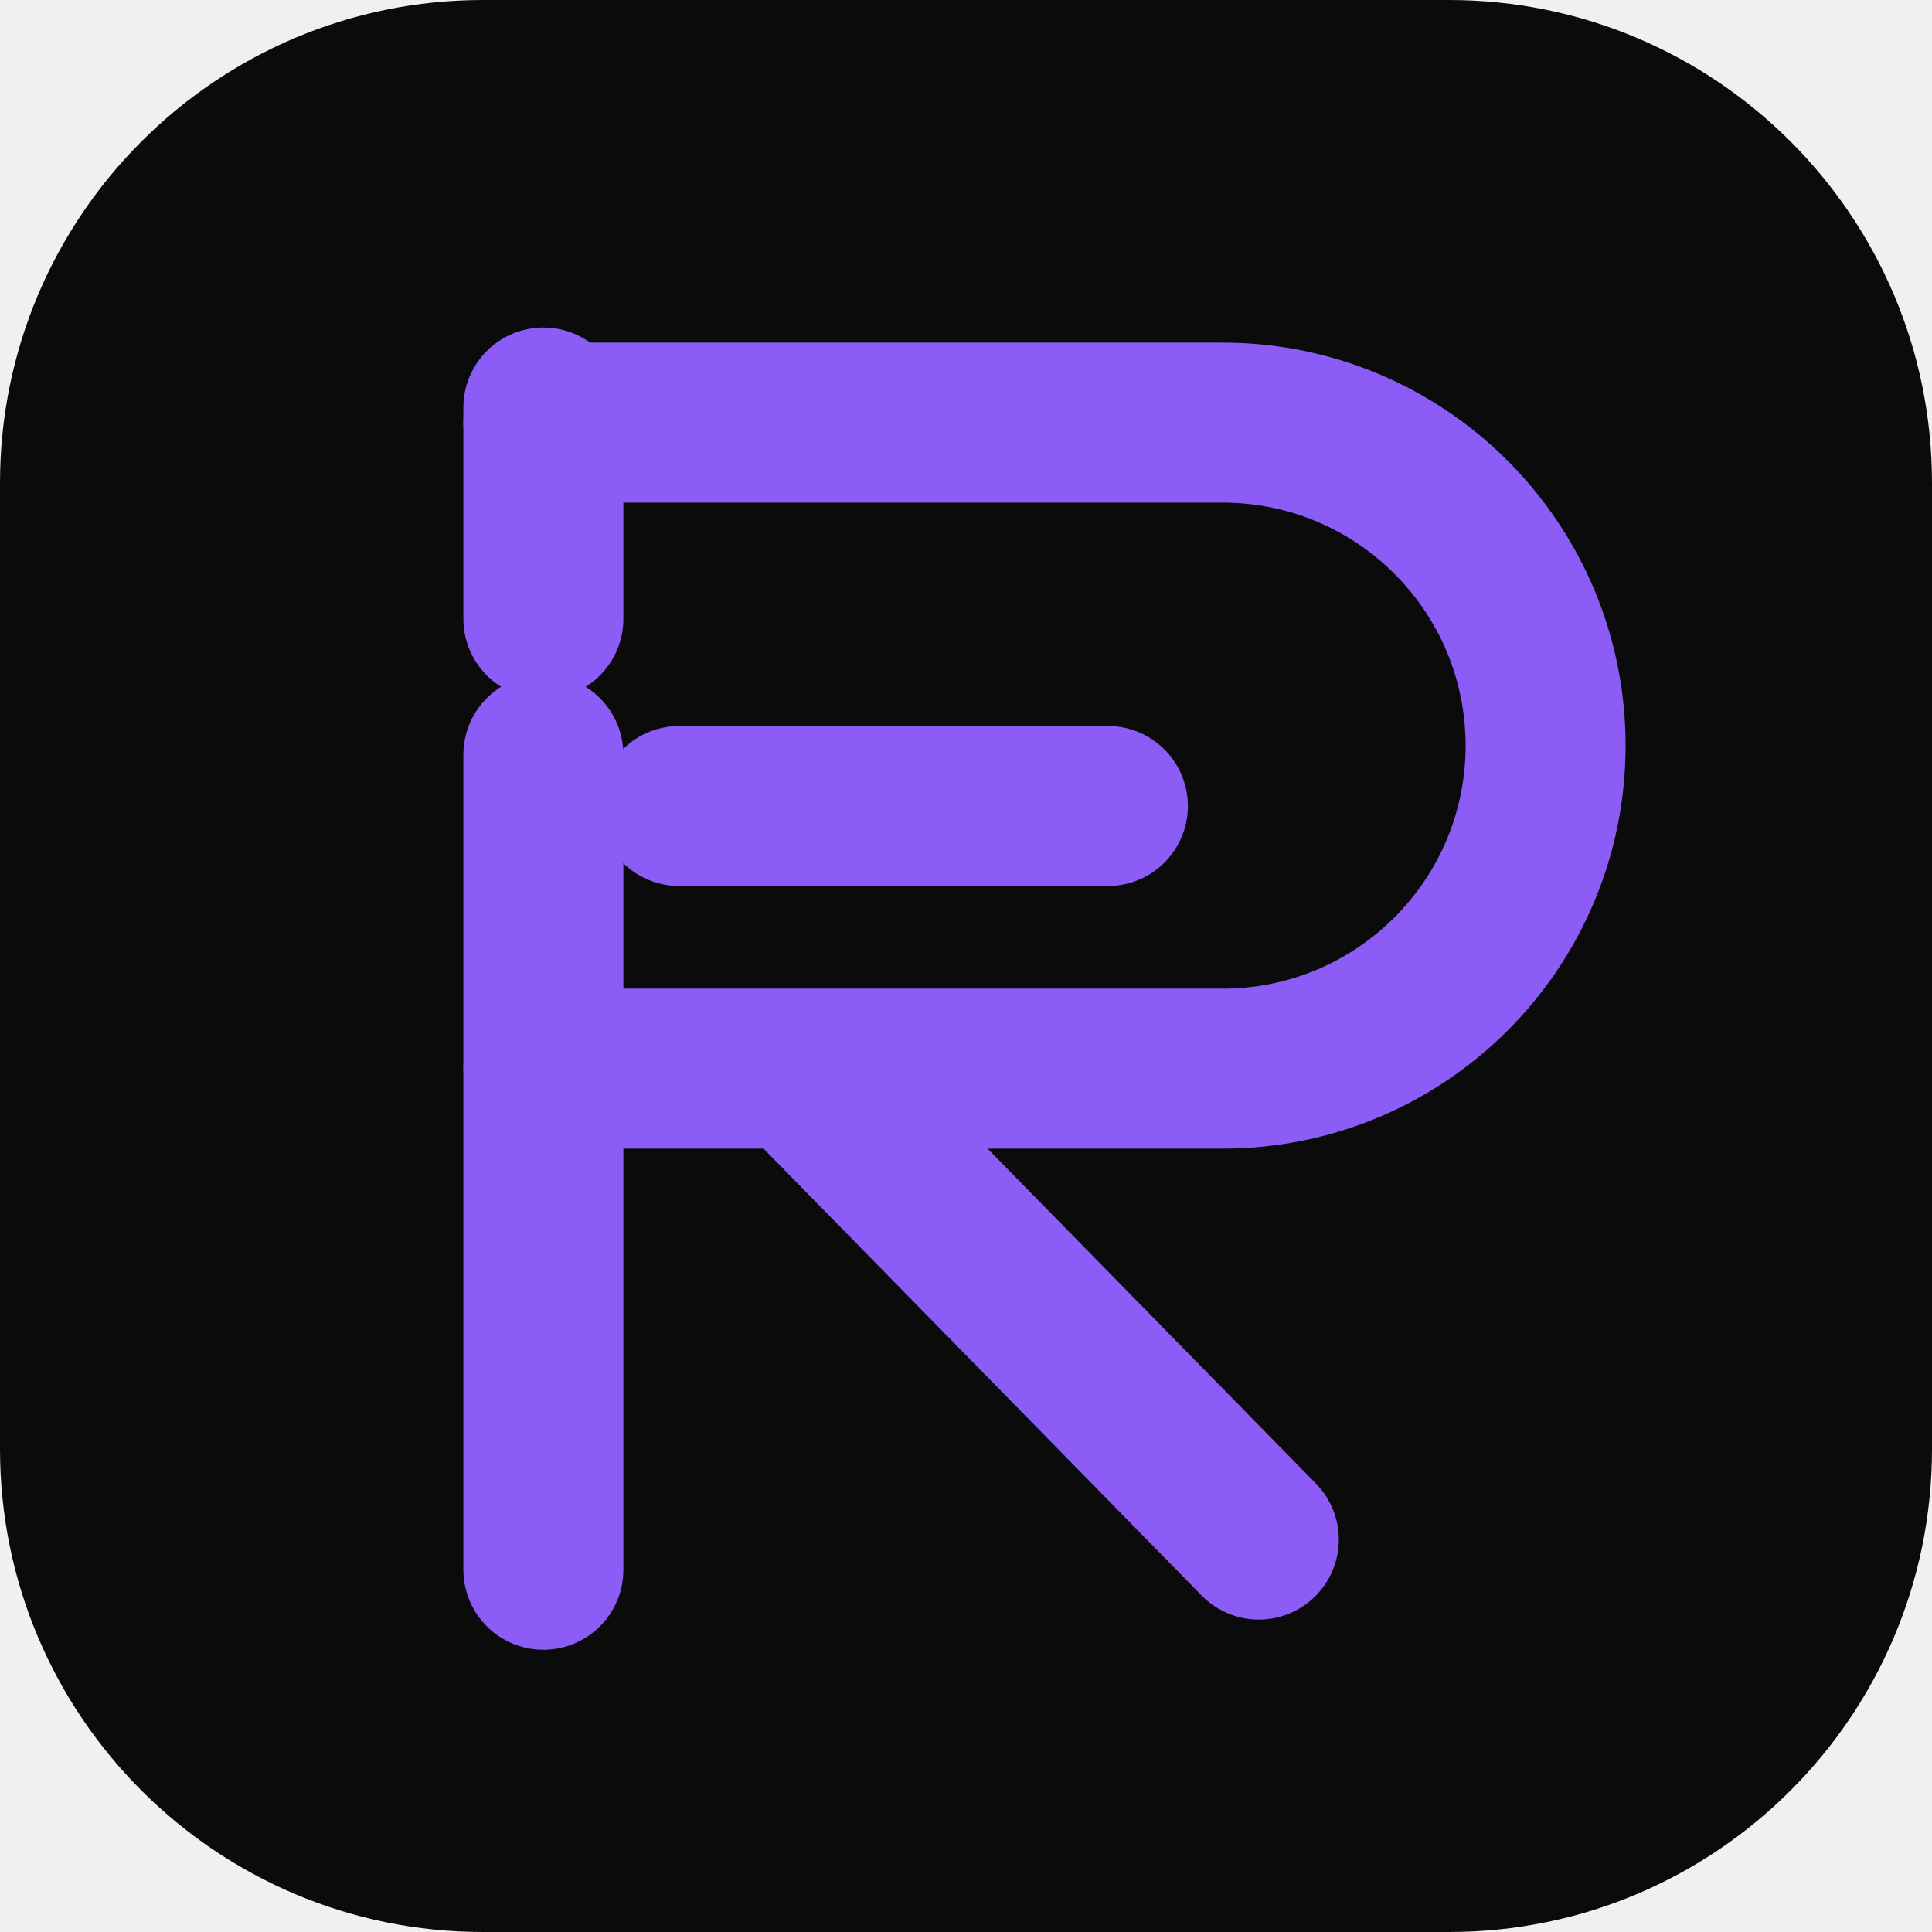
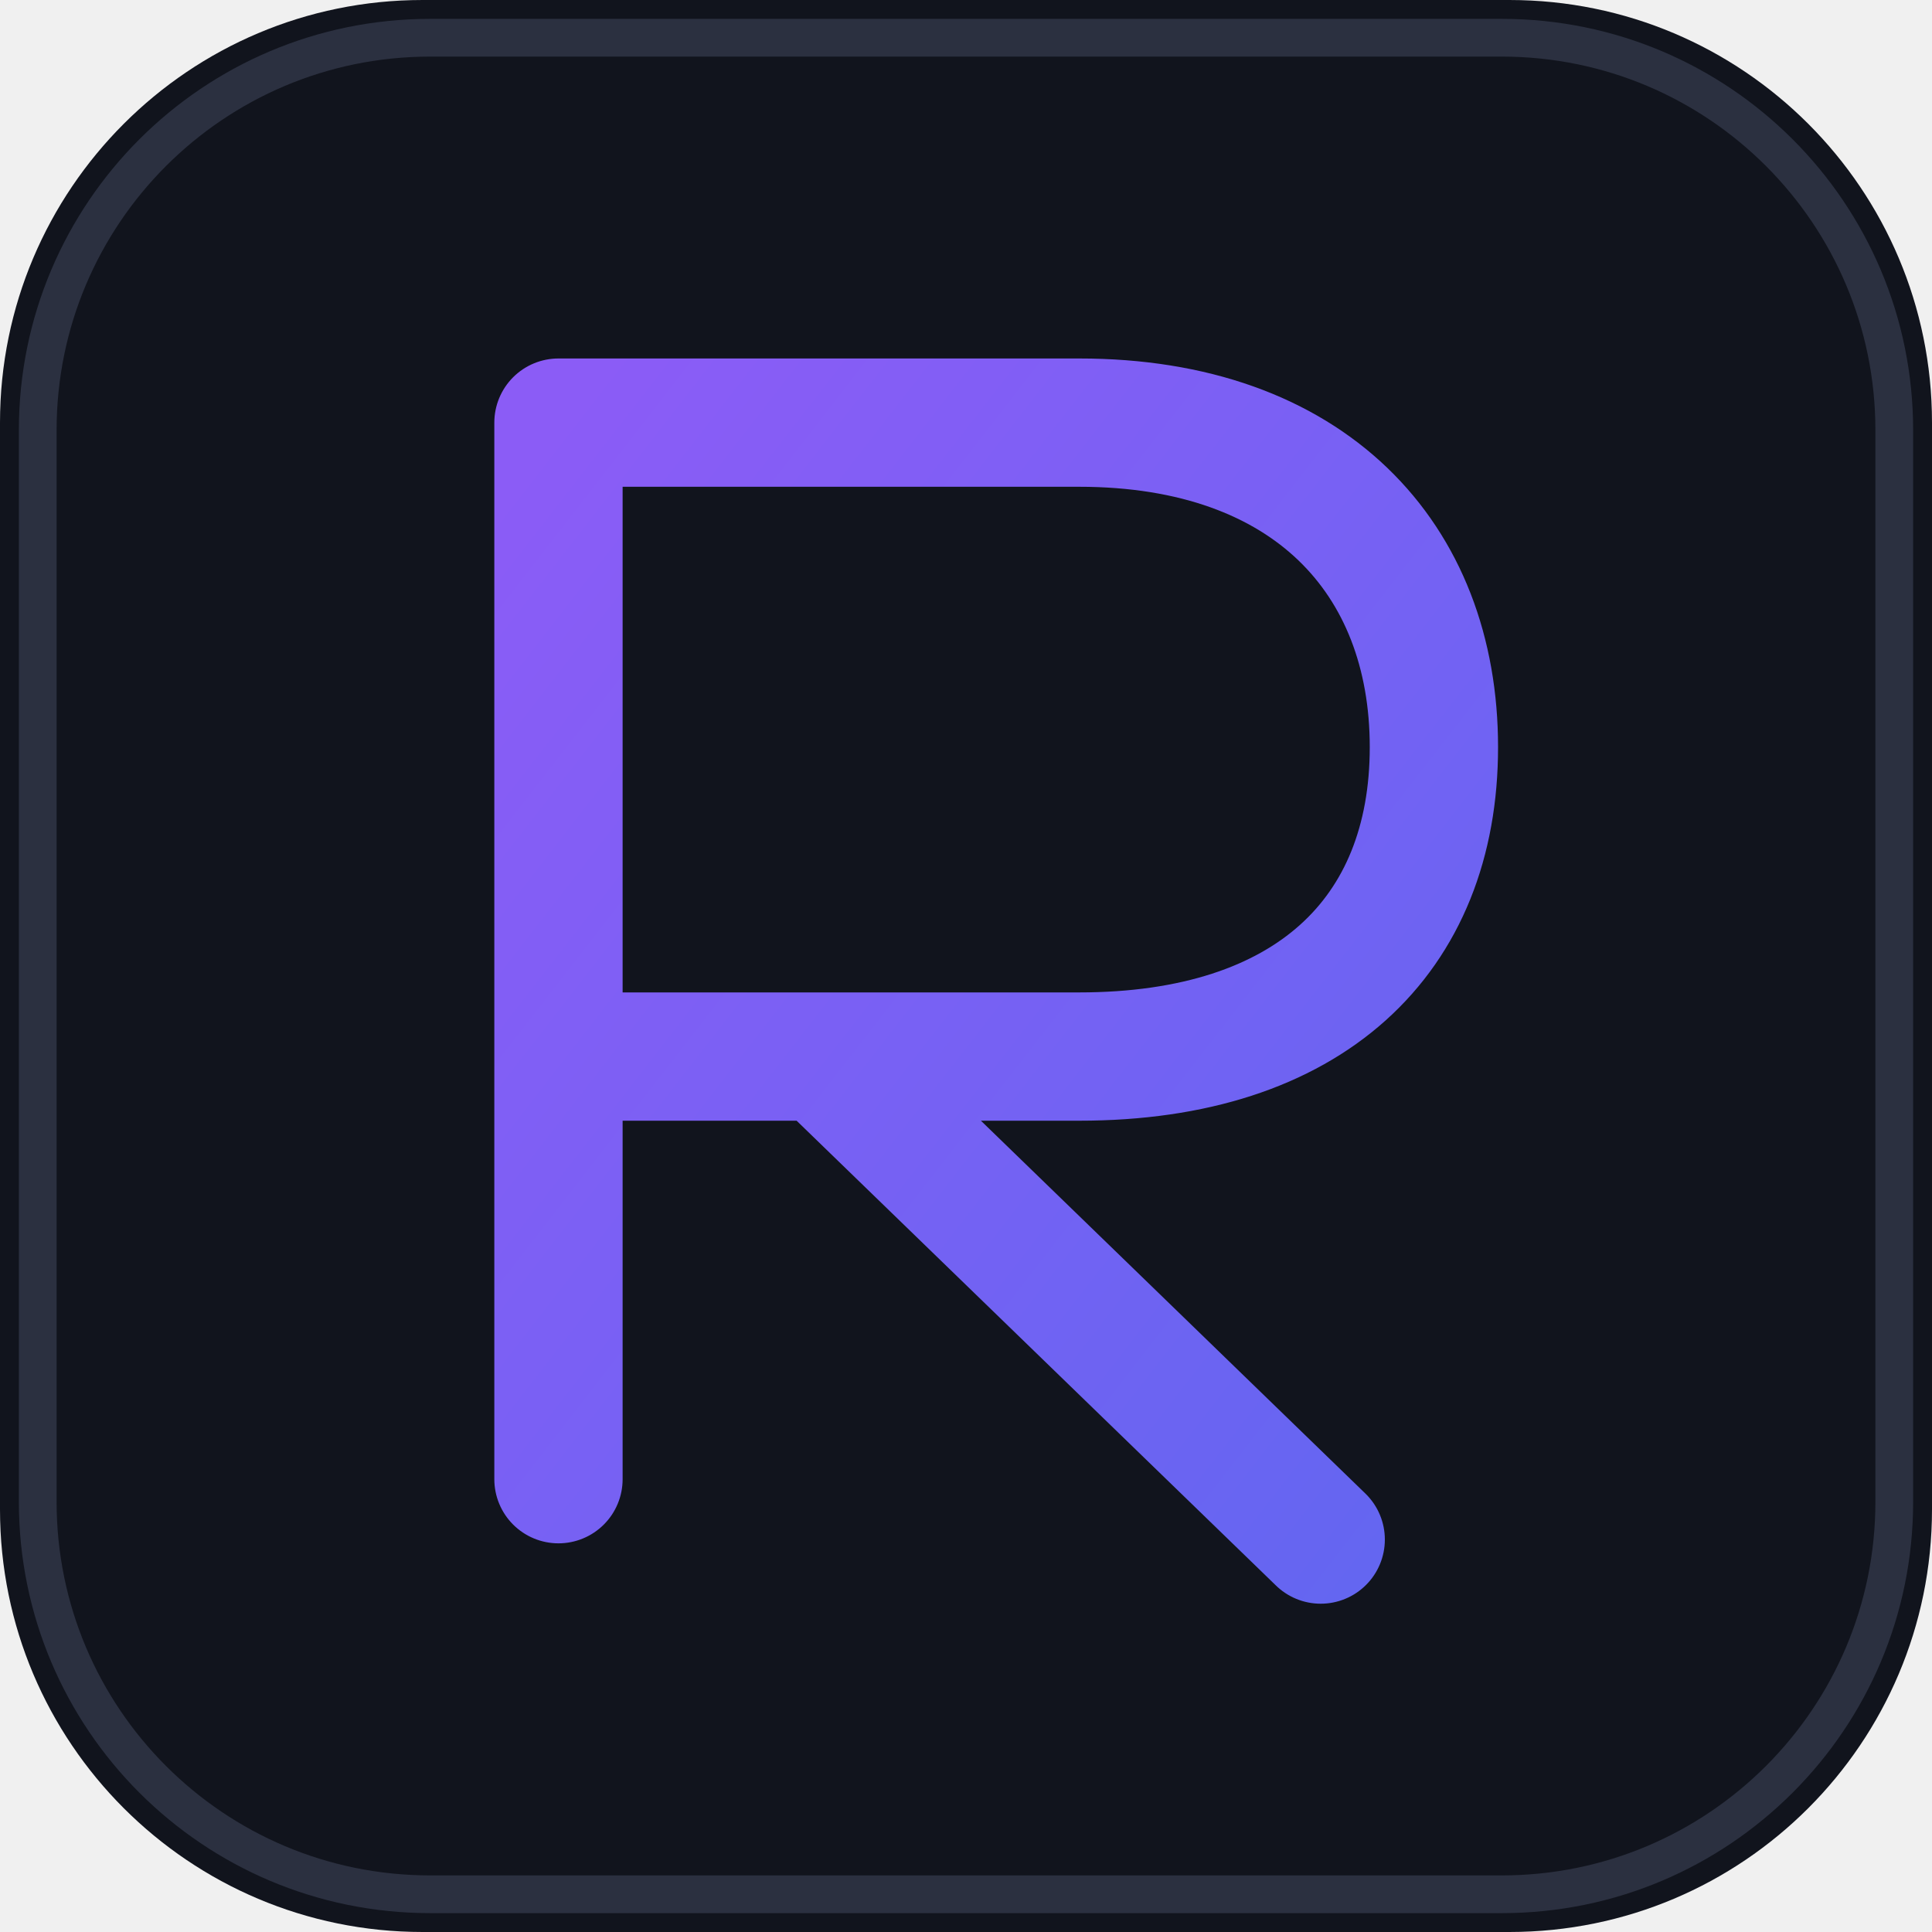
- <svg xmlns="http://www.w3.org/2000/svg" viewBox="0 0 32 32" fill="none">
+ <svg xmlns="http://www.w3.org/2000/svg" viewBox="0 0 512 512" fill="none">
  <style>
- 		.bg { fill: #0B0B0C; }
- 		.frame { stroke: transparent; }
+ 		.surface { fill: #11141D; }
+ 		.frame { stroke: #2B3040; }
		@media (prefers-color-scheme: light) {
- 			.bg { fill: #F7F9FB; }
- 			.frame { stroke: #B8C4D4; }
+ 			.surface { fill: #FFFFFF; }
+ 			.frame { stroke: #C7CEDB; }
		}
	</style>
-   <rect class="bg" width="32" height="32" rx="8" />
-   <rect class="frame" x="0.5" y="0.5" width="31" height="31" rx="7.5" stroke-width="1" />
-   <path d="M9 12.5V26" stroke="#8B5CF6" stroke-width="2.65" stroke-linecap="round" />
-   <path d="M9 6.75V10.25" stroke="#8B5CF6" stroke-width="2.65" stroke-linecap="round" />
-   <path d="M9 7h11.25a5.35 5.35 0 0 1 0 10.7H9" stroke="#8B5CF6" stroke-width="2.65" stroke-linecap="round" stroke-linejoin="round" />
-   <path d="M13.35 17.85 20.85 25.5" stroke="#8B5CF6" stroke-width="2.65" stroke-linecap="round" />
-   <path d="M11.25 13.35h7.1" stroke="#8B5CF6" stroke-width="2.65" stroke-linecap="round" />
+   <defs>
+     <linearGradient id="g" x1="0" y1="0" x2="1" y2="1">
+       <stop offset="0" stop-color="#8B5CF6" />
+       <stop offset="1" stop-color="#6366F1" />
+     </linearGradient>
+   </defs>
+   <rect class="surface" width="512" height="512" rx="112" />
+   <rect class="frame" x="10" y="10" width="492" height="492" rx="104" fill="none" stroke-width="10" />
+   <path d="M148 112V392M148 112H286C347 112 380 148 380 198C380 248 347 280 286 280H148M218 280L350 408" fill="none" stroke="url(#g)" stroke-width="34" stroke-linecap="round" stroke-linejoin="round" />
</svg>
